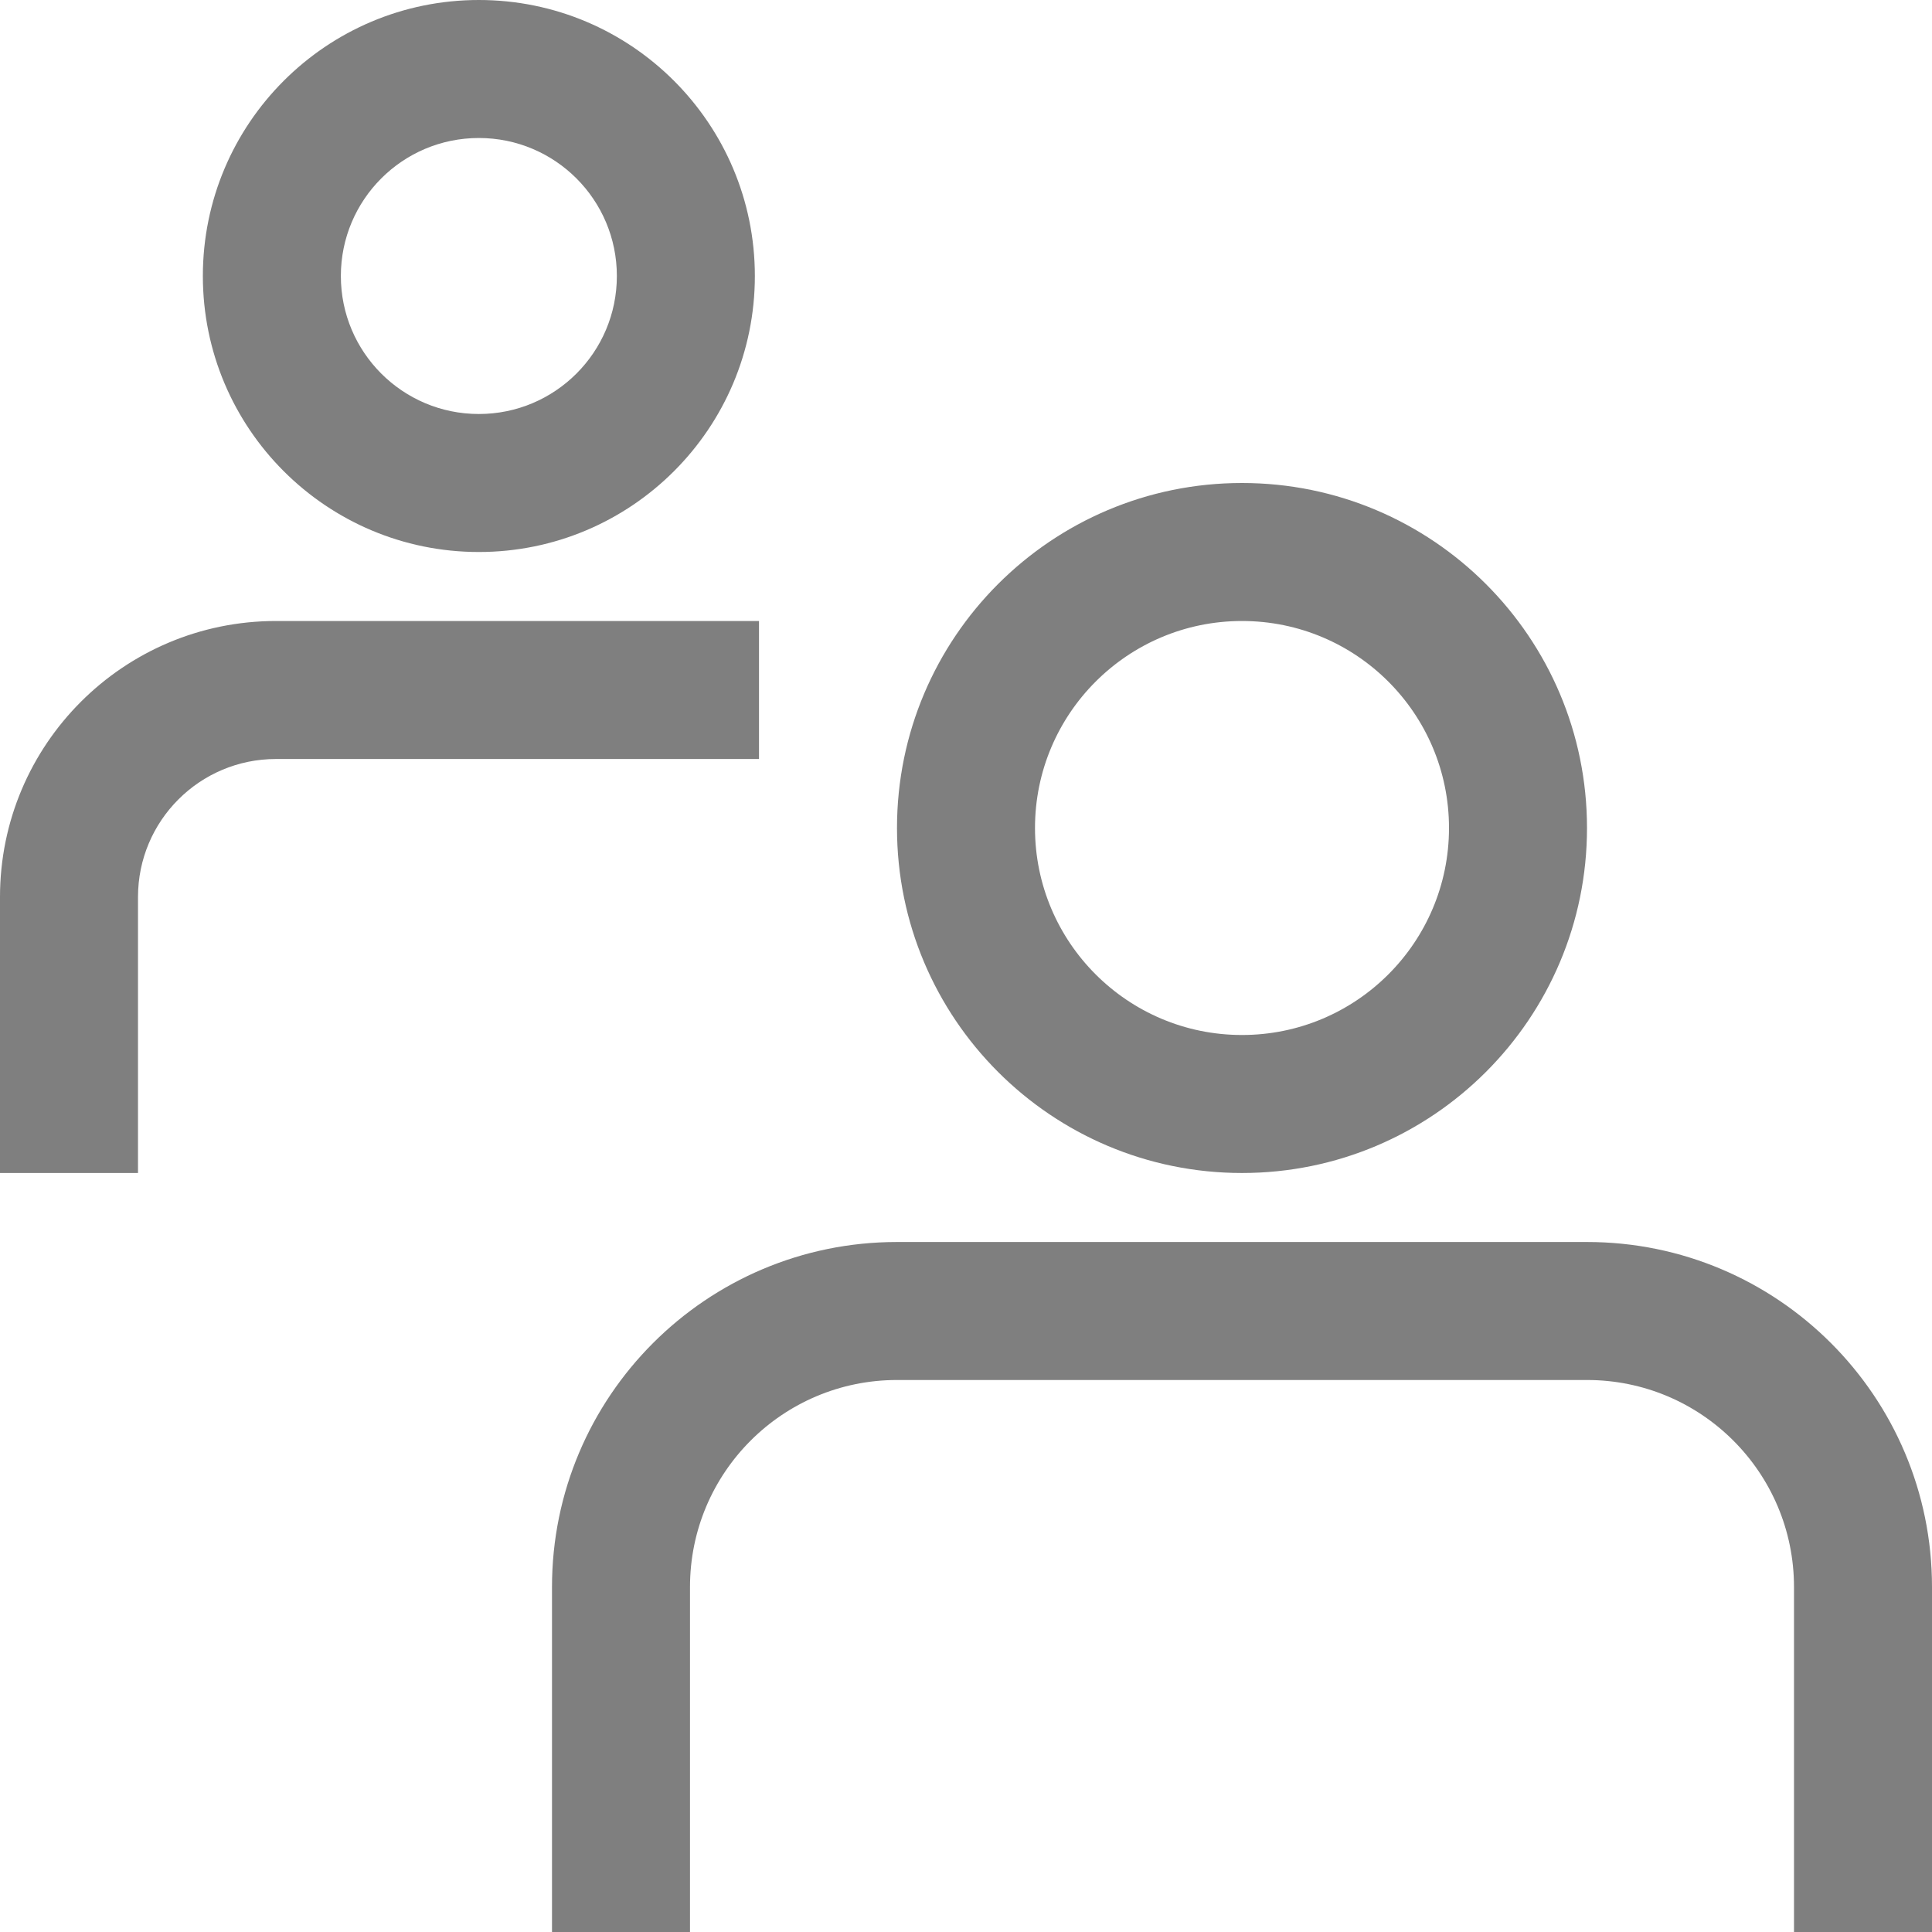
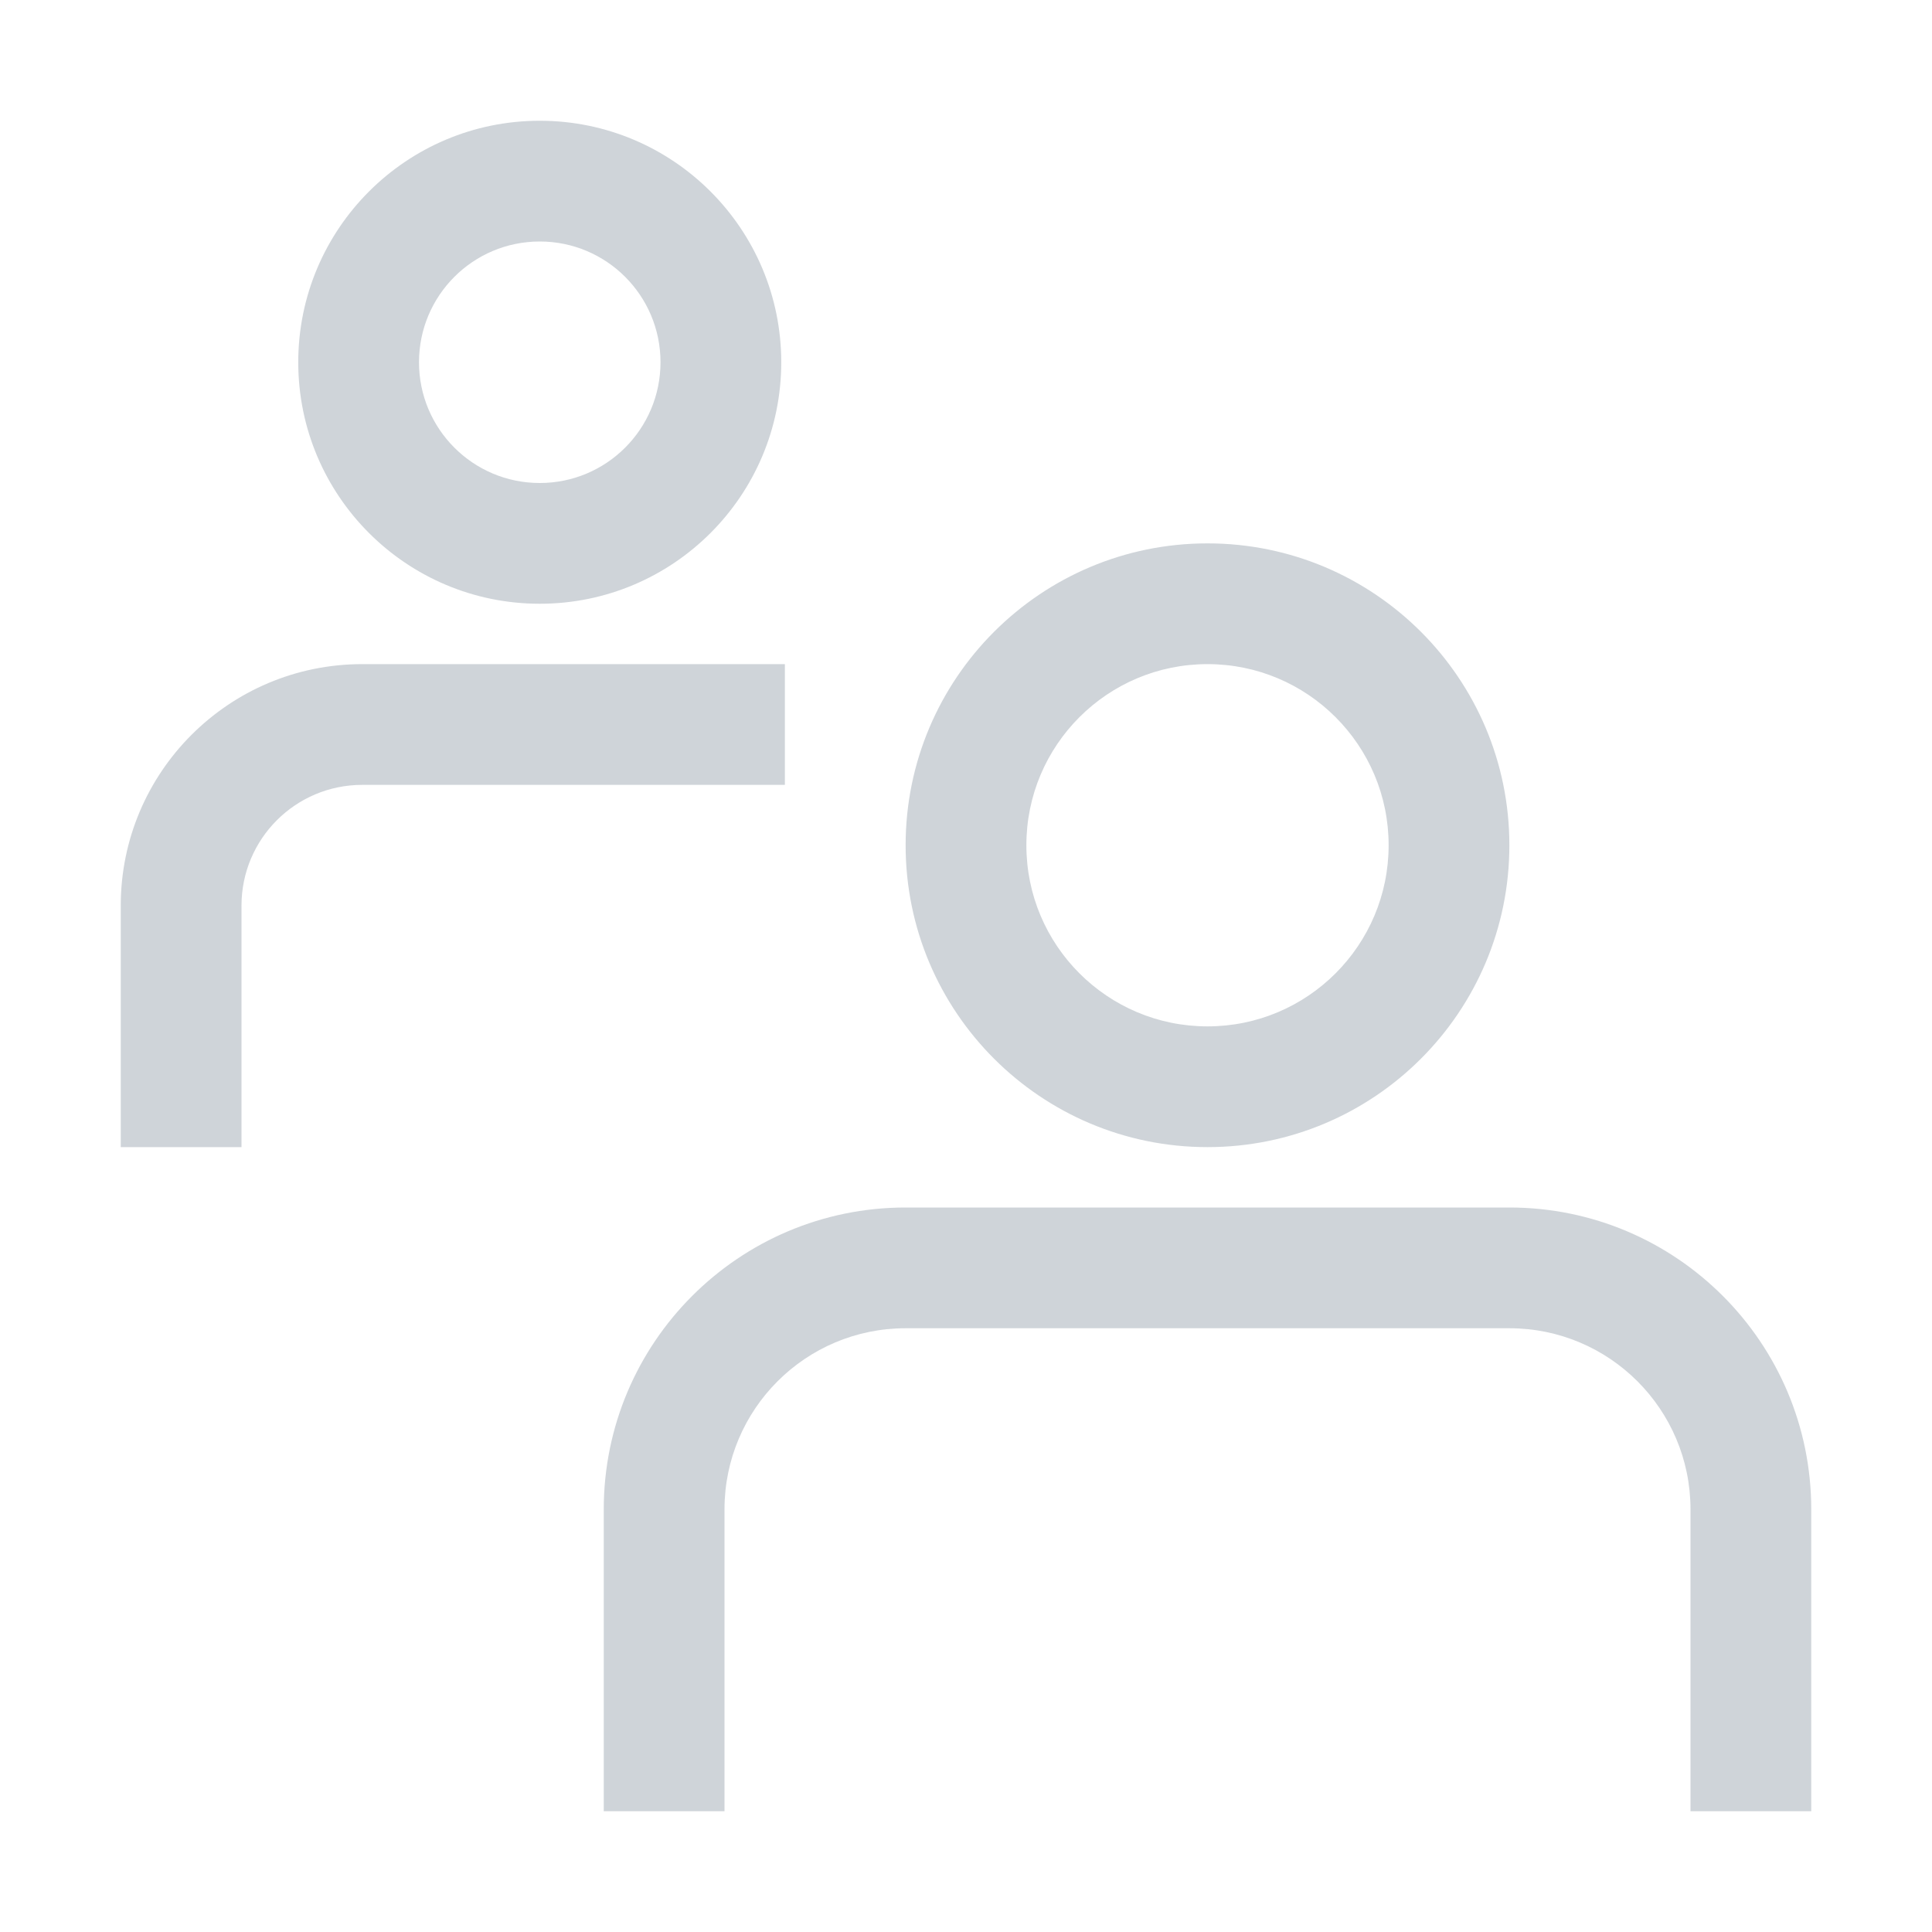
- <svg xmlns="http://www.w3.org/2000/svg" width="28px" height="28px" viewBox="0 0 28 28" version="1.1">
+ <svg xmlns="http://www.w3.org/2000/svg" width="32px" height="32px" viewBox="0 0 32 32" version="1.1">
  <defs>
    <filter id="filter-1">
-       <feColorMatrix in="SourceGraphic" type="matrix" values="0 0 0 0 0 0 0 0 0 0 0 0 0 0 0 0 0 0 0.503 0" />
+       <feColorMatrix in="SourceGraphic" type="matrix" values="0 0 0 0 0.624 0 0 0 0 0.659 0 0 0 0 0.694 0 0 0 1 0" />
    </filter>
  </defs>
-   <g id="页面-1" stroke="none" stroke-width="1" fill="none" fill-rule="evenodd">
-     <g id="icon修改" transform="translate(-81, -161)">
-       <g id="Outlined/UI/account_group" transform="translate(79, 159)" filter="url(#filter-1)">
+   <g id="2.0" stroke="none" stroke-width="1" fill="none" fill-rule="evenodd">
+     <g id="切图规范" transform="translate(-1533, -4727)">
+       <g id="Outlined/UI/account_group" transform="translate(1533, 4727)" filter="url(#filter-1)">
        <g>
          <path d="M25,20 C27.761,20 30,22.239 30,25 L30,25 L30,30 L28,30 L28,25 C28,23.343 26.657,22 25,22 L25,22 L15,22 C13.343,22 12,23.343 12,25 L12,25 L12,30 L10,30 L10,25 C10,22.239 12.239,20 15,20 L15,20 Z M20,9 C22.761,9 25,11.239 25,14 C25,16.761 22.761,19 20,19 C17.239,19 15,16.761 15,14 C15,11.239 17.239,9 20,9 Z M13,11 L13,13 L6,13 C4.895,13 4,13.895 4,15 L4,15 L4,19 L2,19 L2,15 C2,12.791 3.791,11 6,11 L6,11 L13,11 Z M20,11 C18.343,11 17,12.343 17,14 C17,15.657 18.343,17 20,17 C21.657,17 23,15.657 23,14 C23,12.343 21.657,11 20,11 Z M8.94,2 C11.149,2 12.94,3.791 12.94,6 C12.94,8.209 11.149,10 8.94,10 C6.731,10 4.94,8.209 4.94,6 C4.94,3.791 6.731,2 8.94,2 Z M8.94,4 C7.835,4 6.94,4.895 6.94,6 C6.94,7.105 7.835,8 8.94,8 C10.045,8 10.94,7.105 10.94,6 C10.94,4.895 10.045,4 8.94,4 Z" id="Style" fill="#252C32" />
        </g>
      </g>
    </g>
  </g>
</svg>
